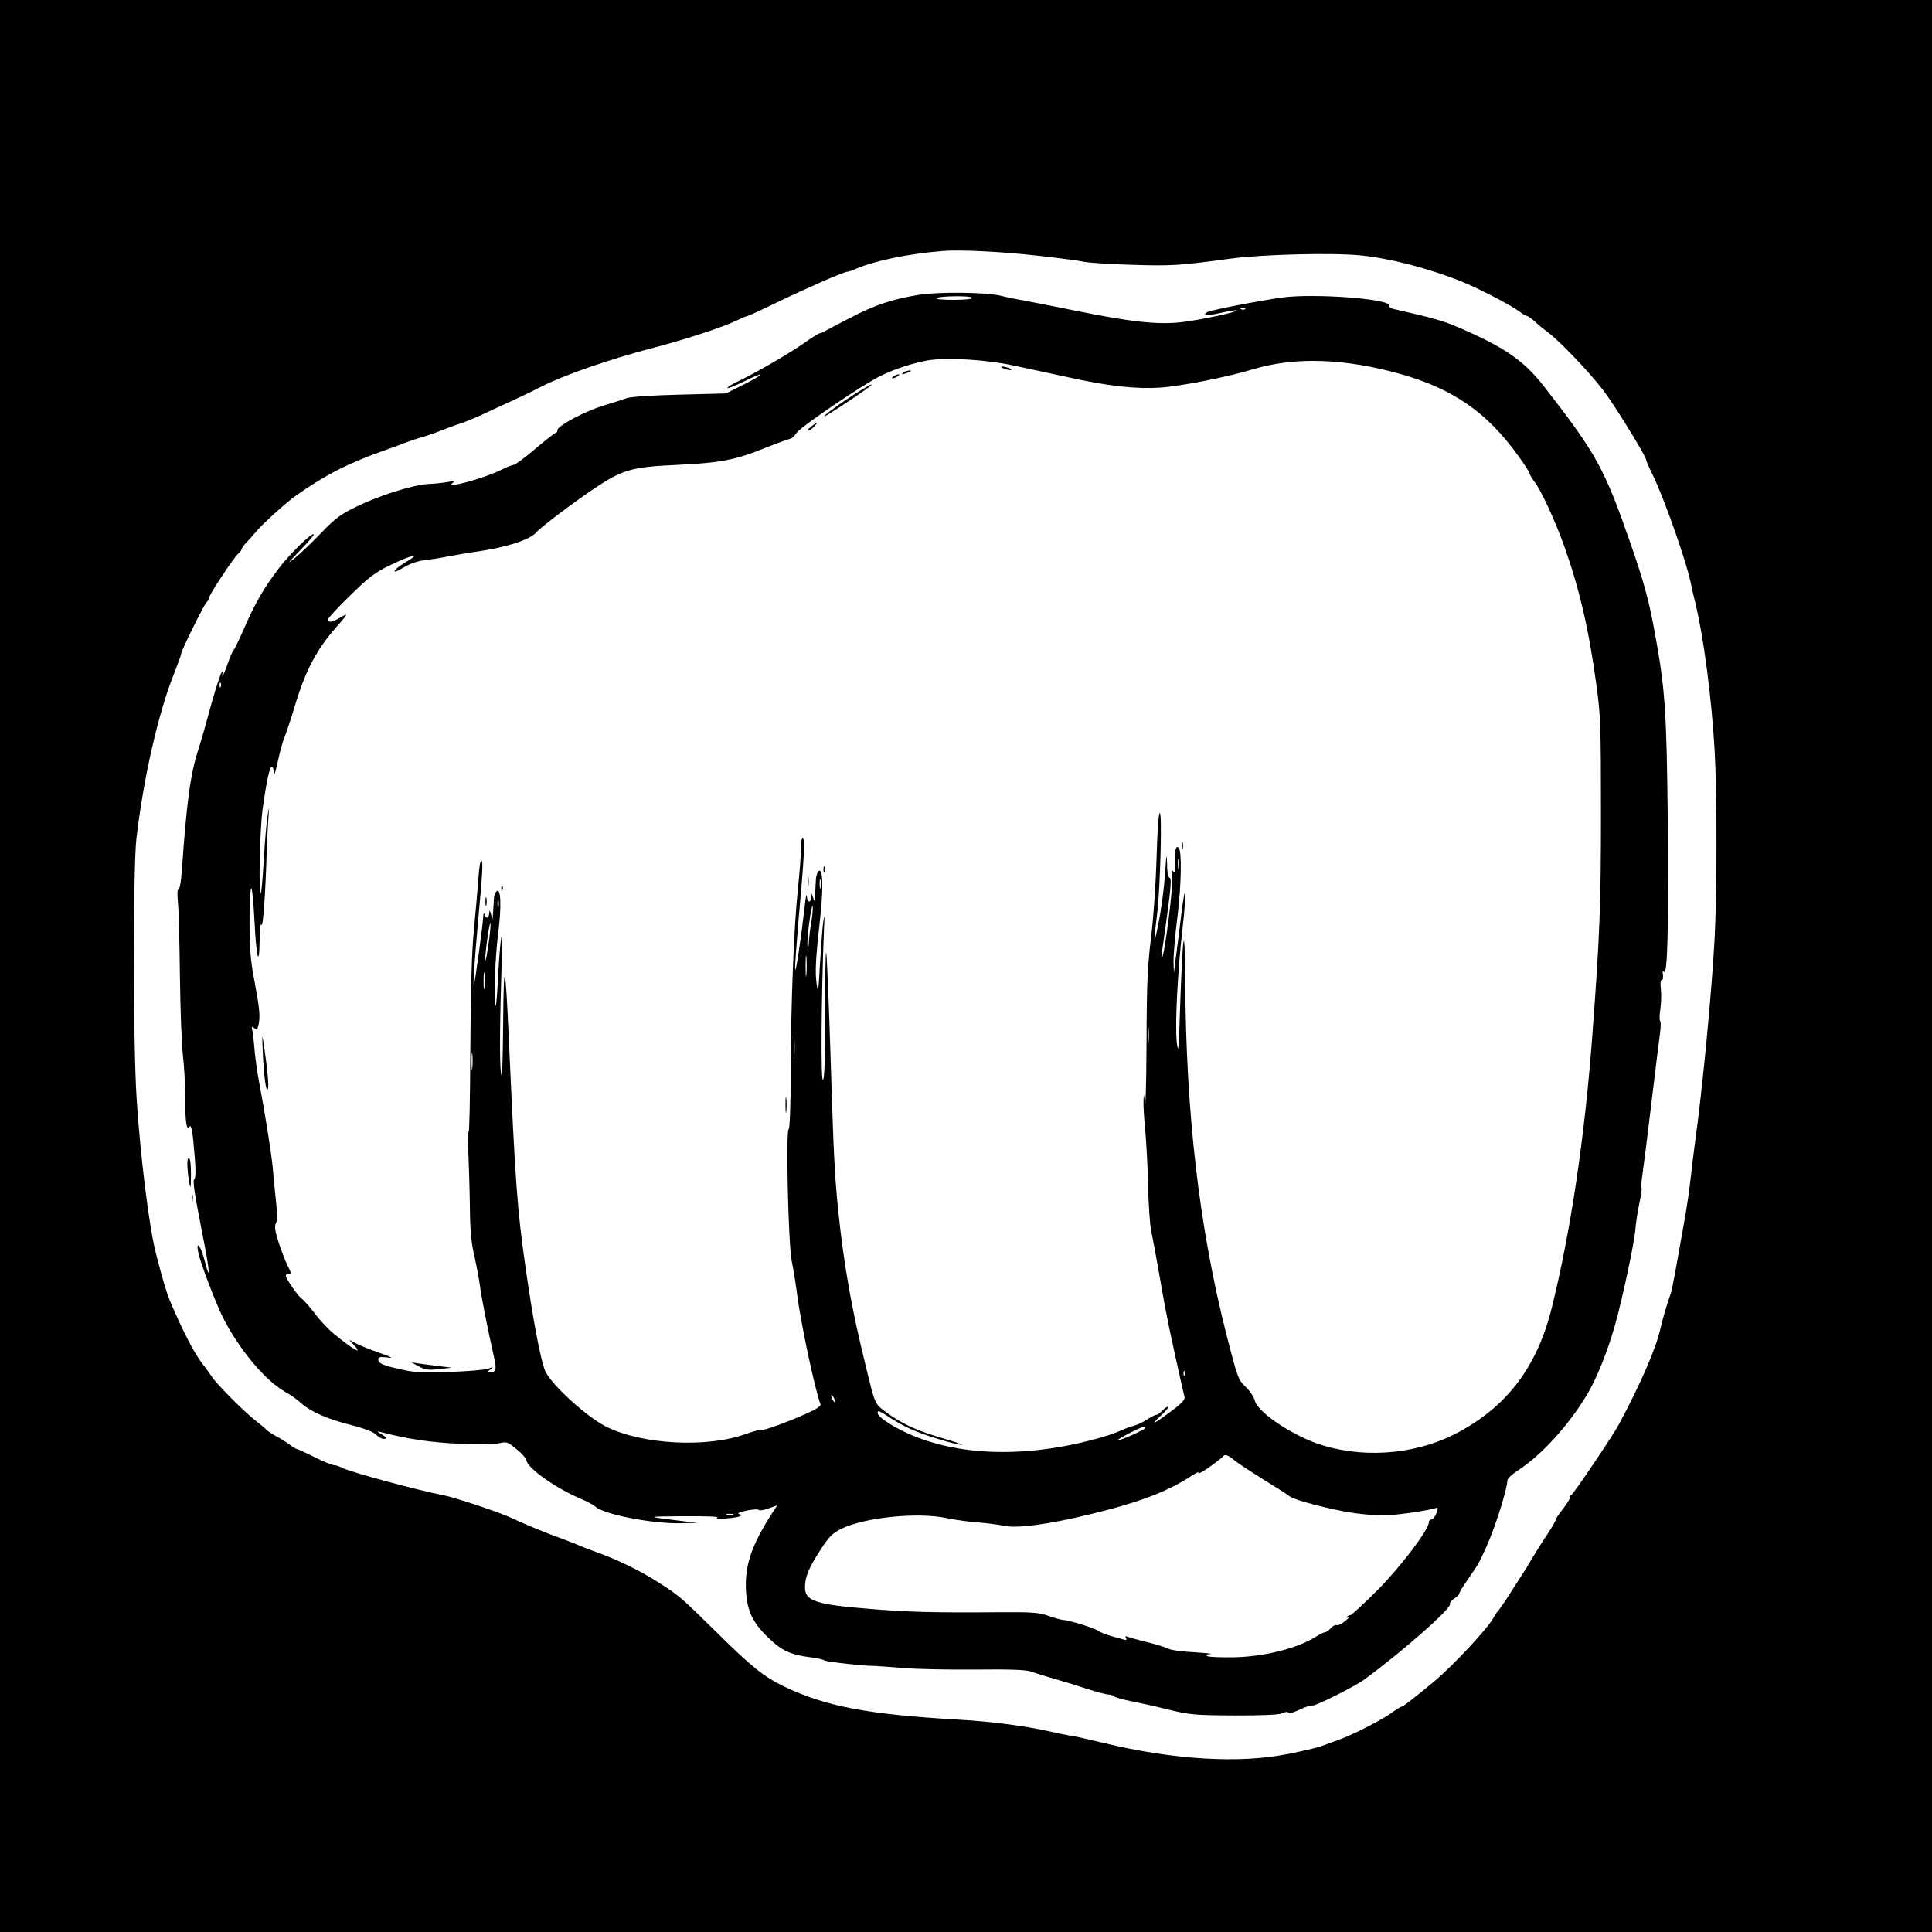
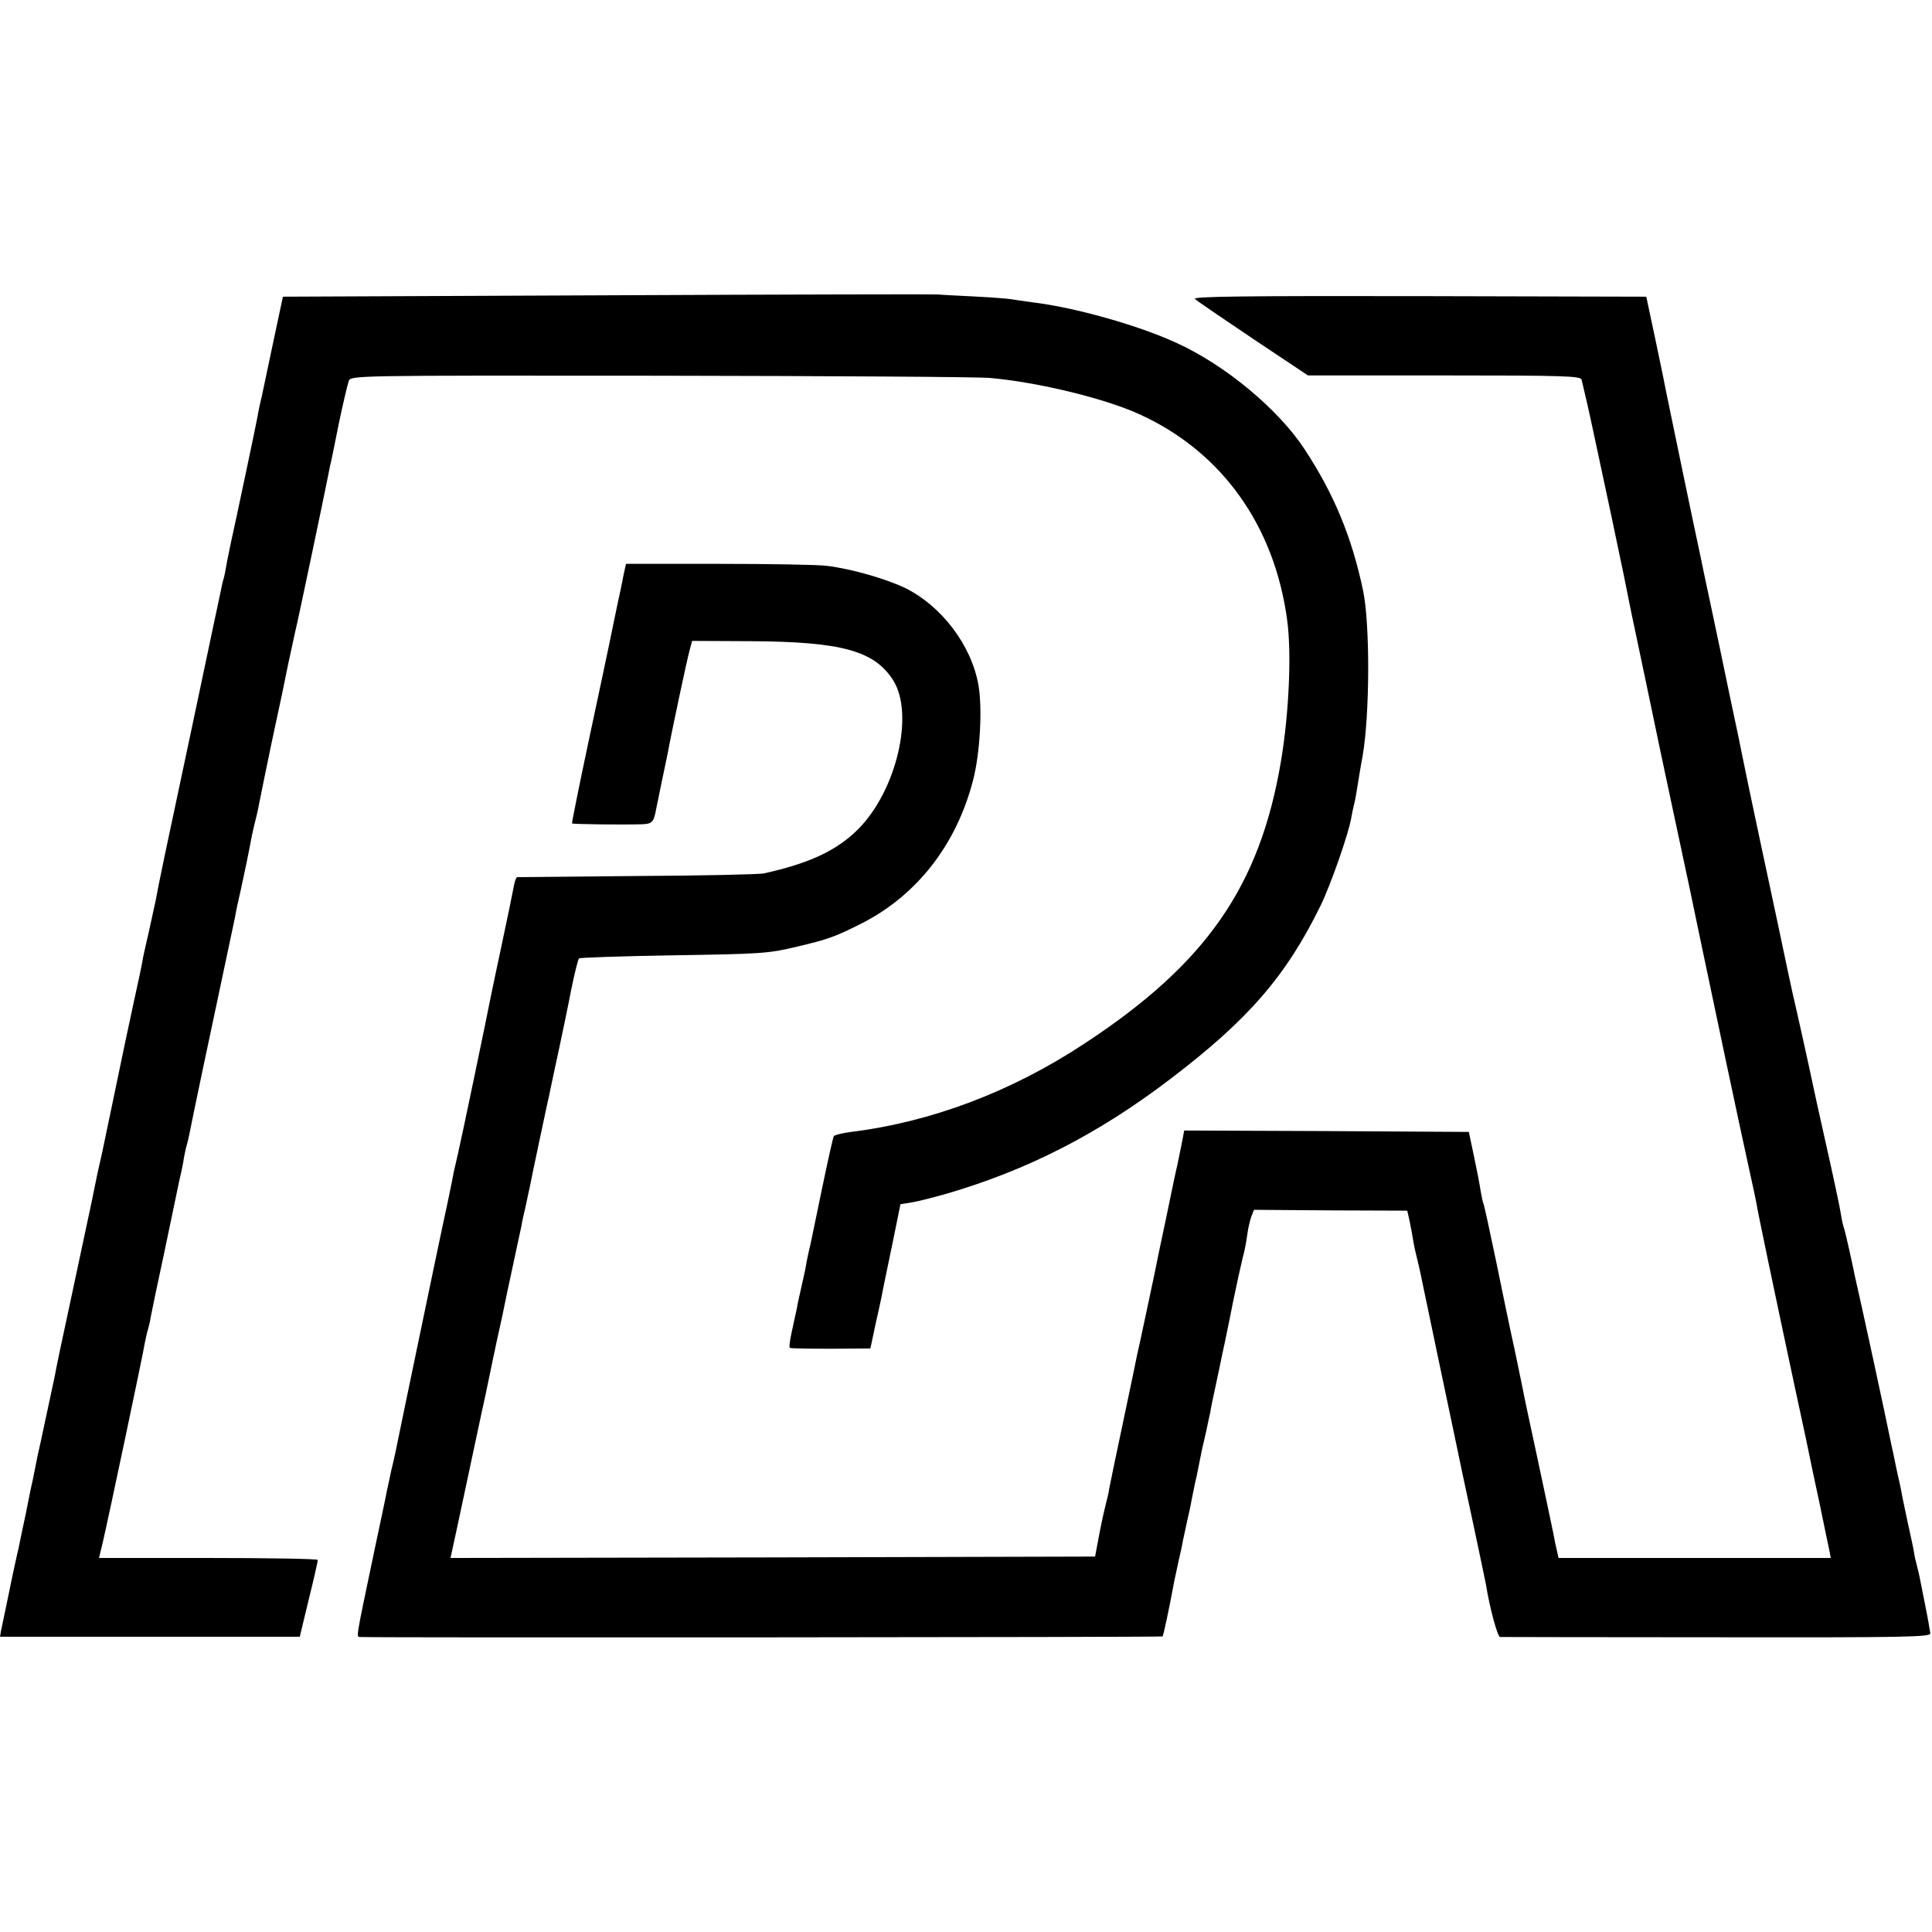
- <svg xmlns="http://www.w3.org/2000/svg" version="1.0" width="960pt" height="960pt" viewBox="0 0 960 960" preserveAspectRatio="xMidYMid meet">
-   <g transform="translate(0,960) scale(0.1,-0.1)" fill="#000000" stroke="none">
-     <path d="M0 4800 l0 -4800 4800 0 4800 0 0 4800 0 4800 -4800 0 -4800 0 0 -4800z m5162 3529 c98 -11 199 -24 225 -30 27 -5 136 -12 243 -15 192 -6 235 -3 485 31 156 21 504 30 646 16 143 -14 338 -64 499 -129 88 -35 241 -115 287 -148 17 -13 35 -24 40 -24 5 0 22 -12 39 -27 16 -16 46 -40 65 -54 61 -46 199 -190 272 -284 52 -65 217 -333 217 -351 0 -5 13 -35 30 -69 58 -118 168 -430 191 -540 4 -22 15 -69 24 -105 41 -170 80 -470 95 -730 12 -210 12 -703 0 -930 -14 -267 -62 -765 -96 -1005 -8 -60 -19 -148 -24 -195 -5 -47 -16 -123 -24 -170 -54 -305 -67 -378 -75 -400 -18 -49 -40 -126 -51 -174 -21 -95 -101 -279 -206 -474 -31 -58 -225 -345 -236 -350 -5 -2 -8 -9 -8 -15 0 -7 -16 -32 -35 -56 -19 -24 -35 -48 -35 -53 0 -5 -19 -38 -42 -73 -24 -35 -56 -86 -73 -115 -16 -28 -43 -72 -60 -97 -16 -25 -39 -60 -50 -78 -29 -47 -59 -89 -66 -95 -3 -3 -12 -16 -18 -29 -29 -53 -200 -237 -297 -318 -93 -77 -152 -123 -159 -123 -4 0 -22 -11 -39 -23 -46 -36 -193 -112 -261 -137 -33 -12 -77 -28 -98 -36 -21 -8 -97 -26 -170 -40 -243 -48 -565 -28 -912 55 -66 16 -136 32 -155 35 -19 2 -78 14 -130 26 -115 25 -286 47 -435 55 -451 26 -659 65 -865 163 -103 49 -164 98 -340 272 -175 172 -182 179 -285 245 -89 58 -204 114 -310 152 -38 14 -83 31 -100 39 -16 7 -55 22 -85 33 -63 22 -174 68 -240 99 -57 27 -282 102 -335 112 -126 24 -463 115 -504 136 -14 8 -33 14 -42 14 -9 0 -53 18 -97 40 -44 22 -83 40 -87 40 -5 0 -22 11 -39 24 -17 12 -45 30 -63 39 -17 9 -37 22 -45 29 -7 8 -35 31 -63 53 -57 45 -189 178 -213 215 -9 14 -29 42 -46 63 -43 57 -98 163 -161 312 -17 39 -41 122 -71 240 -33 129 -77 483 -95 765 -18 268 -18 1149 -1 1295 36 305 110 628 189 823 18 46 33 88 33 93 0 14 112 242 127 257 7 7 13 18 13 24 0 14 123 200 144 217 9 7 16 17 16 21 0 5 12 22 28 38 15 16 36 40 47 53 35 41 148 143 195 176 144 102 262 162 435 223 44 16 100 36 125 46 25 9 59 20 75 24 17 5 55 18 85 30 30 12 73 28 96 35 22 7 72 27 110 45 38 18 107 50 154 71 47 22 110 52 140 68 114 58 336 135 550 191 154 40 336 99 406 131 34 16 64 29 68 29 5 0 69 30 144 66 153 74 336 154 353 154 6 0 25 6 42 14 91 40 259 75 432 89 84 7 291 -3 477 -24z" />
-     <path d="M4565 8135 c-133 -22 -217 -50 -342 -115 -62 -32 -118 -62 -125 -66 -7 -5 -18 -9 -25 -10 -6 -1 -40 -22 -75 -47 -72 -51 -246 -152 -331 -192 -32 -15 -55 -30 -52 -33 3 -3 41 13 85 34 44 22 80 37 80 33 0 -5 -39 -27 -87 -51 l-86 -43 -231 -6 c-132 -3 -244 -11 -261 -17 -16 -6 -68 -23 -115 -37 -93 -28 -230 -101 -230 -122 0 -7 -3 -13 -7 -13 -5 0 -51 -36 -103 -80 -52 -44 -100 -80 -108 -80 -7 0 -34 -11 -60 -24 -88 -44 -289 -98 -242 -65 11 8 4 9 -25 4 -22 -4 -66 -9 -98 -10 -76 -5 -240 -56 -355 -112 -79 -38 -106 -58 -175 -130 -45 -47 -104 -103 -132 -126 -41 -33 -37 -27 24 36 41 42 73 79 70 82 -10 9 -116 -94 -172 -167 -76 -100 -117 -170 -172 -296 -26 -59 -50 -109 -54 -112 -5 -3 -20 -39 -34 -80 -16 -45 -25 -61 -22 -40 7 53 -29 -52 -65 -185 -16 -60 -40 -145 -54 -188 -39 -118 -59 -263 -82 -599 -4 -56 -11 -98 -17 -98 -6 0 -7 -22 -3 -62 4 -35 8 -200 10 -368 2 -168 9 -345 15 -395 6 -49 11 -142 11 -205 0 -122 7 -171 21 -149 10 16 17 -27 27 -154 5 -56 4 -101 -1 -104 -11 -7 -4 -55 39 -276 37 -184 42 -252 10 -128 -18 70 -44 102 -31 38 10 -50 84 -245 122 -322 79 -157 209 -314 310 -371 27 -15 62 -40 78 -55 47 -43 131 -80 246 -109 68 -17 114 -35 128 -49 11 -11 28 -21 36 -21 22 0 18 7 -12 25 -18 10 -21 14 -8 11 141 -37 257 -54 400 -60 88 -4 177 -2 198 3 35 8 41 6 84 -30 26 -21 48 -46 49 -56 6 -39 146 -138 267 -189 33 -14 66 -32 74 -39 38 -39 278 -86 423 -84 l85 2 -75 9 c-185 22 -185 23 5 24 118 1 182 -2 170 -7 -13 -6 2 -8 44 -4 66 5 88 14 61 23 -8 3 10 10 40 16 30 6 58 8 61 3 3 -4 25 -1 48 8 l43 15 -17 -26 c-101 -155 -138 -252 -139 -364 0 -121 26 -185 111 -267 68 -66 111 -86 217 -99 28 -4 56 -10 61 -14 9 -7 194 -28 250 -28 11 0 74 -5 140 -10 66 -6 228 -9 360 -8 170 2 250 -1 275 -9 19 -7 71 -23 115 -36 44 -12 119 -35 166 -51 48 -15 96 -28 106 -28 10 0 23 -4 28 -9 6 -5 44 -16 85 -24 41 -8 127 -27 190 -43 106 -25 131 -27 325 -28 141 0 219 3 237 11 16 8 28 8 30 2 2 -5 27 2 56 16 29 14 57 23 62 20 10 -6 211 94 260 130 202 149 436 357 425 375 -3 5 6 17 20 26 14 9 25 20 25 24 0 5 19 37 43 71 57 83 52 74 91 159 43 93 106 292 106 334 0 9 24 31 53 50 116 75 252 224 344 378 48 82 100 210 137 341 36 125 97 412 102 477 2 30 11 88 19 127 9 40 14 76 12 80 -3 5 -1 34 4 66 5 33 25 190 44 350 19 161 39 318 43 349 5 32 5 61 1 65 -4 4 -3 31 1 58 4 28 6 71 3 98 -4 28 -2 47 4 47 6 0 8 12 6 28 -3 19 -2 23 5 13 18 -25 24 240 19 760 -6 538 -13 643 -63 918 -30 165 -54 254 -118 439 -133 384 -171 454 -434 792 -101 129 -197 196 -432 296 -72 31 -131 47 -317 89 -13 3 -22 11 -20 17 6 33 -372 61 -530 40 -114 -16 -359 -63 -375 -73 -28 -17 3 -19 71 -3 40 9 74 14 77 12 7 -8 -187 -49 -276 -59 -117 -13 -250 1 -520 56 -124 25 -250 50 -280 55 -30 5 -73 14 -95 20 -70 18 -311 21 -410 5z m265 -15 c0 -6 -34 -10 -91 -10 -49 0 -88 3 -86 8 8 12 177 14 177 2z m1357 -56 c-3 -3 -12 -4 -19 -1 -8 3 -5 6 6 6 11 1 17 -2 13 -5z m-1157 -279 c63 -13 187 -40 275 -59 201 -45 343 -60 463 -52 105 8 333 53 455 90 209 64 457 56 738 -23 259 -73 430 -192 582 -405 32 -43 57 -83 57 -88 0 -5 11 -24 25 -42 33 -43 104 -197 148 -321 74 -208 122 -411 159 -686 21 -151 23 -201 23 -639 0 -457 -6 -608 -41 -1080 -38 -525 -110 -1005 -205 -1385 -75 -296 -229 -494 -486 -624 -205 -103 -470 -119 -686 -41 -137 51 -290 157 -302 211 -4 17 -24 48 -46 68 -37 36 -40 46 -93 252 -137 537 -203 1099 -207 1774 -2 297 -12 241 -25 -135 -7 -224 -9 -245 -17 -175 -9 86 5 355 29 562 8 67 14 143 13 170 -1 26 -10 -22 -20 -107 -10 -85 -23 -184 -28 -220 l-8 -65 -2 58 c0 32 8 133 20 225 19 157 22 322 6 339 -14 14 -20 -9 -18 -69 1 -47 -1 -59 -9 -48 -9 11 -10 5 -5 -25 6 -41 -38 -392 -51 -403 -4 -4 -4 7 -1 23 3 17 15 106 28 199 17 127 20 171 11 174 -8 2 -13 30 -13 75 -2 55 -4 40 -10 -58 -5 -71 -20 -184 -34 -250 -23 -115 -25 -99 -4 65 14 119 24 490 12 490 -6 0 -12 -83 -16 -222 -4 -130 -15 -294 -27 -393 -18 -142 -22 -230 -23 -530 -1 -198 -5 -333 -8 -300 -5 54 -6 56 -7 15 -1 -25 3 -92 9 -150 5 -58 12 -181 14 -275 2 -93 9 -192 15 -220 6 -27 24 -124 40 -215 15 -91 36 -201 45 -245 22 -107 75 -346 81 -367 3 -11 -13 -30 -53 -60 -93 -71 -125 -88 -68 -35 28 25 45 46 39 47 -6 0 -19 -9 -29 -20 -10 -11 -23 -20 -29 -20 -6 0 -27 -11 -46 -23 -19 -13 -48 -27 -65 -31 -16 -4 -48 -16 -70 -26 -22 -11 -83 -31 -135 -44 -378 -100 -738 -76 -987 66 -65 37 -92 63 -79 75 3 3 25 -9 51 -27 25 -17 73 -44 108 -60 64 -30 227 -80 256 -79 9 0 -30 13 -87 30 -129 37 -211 74 -285 129 -63 47 -57 35 -107 240 -69 279 -107 497 -135 765 -18 180 -23 275 -40 824 -8 250 -17 456 -20 459 -3 3 -5 -137 -5 -311 0 -226 -3 -318 -11 -323 -11 -7 -8 416 5 741 4 82 3 89 -4 40 -4 -33 -11 -127 -16 -210 -7 -132 -9 -143 -16 -95 -9 60 -5 132 19 344 15 143 11 238 -10 217 -6 -6 -12 -25 -13 -43 -6 -118 -5 -115 -14 -88 -8 24 -8 24 -9 3 -1 -33 -21 -28 -22 5 -1 15 -6 -7 -10 -48 -20 -175 -47 -352 -48 -314 -1 22 8 137 18 255 27 300 32 387 20 394 -5 4 -9 -18 -9 -52 0 -32 -7 -121 -15 -198 -20 -187 -35 -566 -36 -912 0 -161 -5 -283 -10 -283 -15 0 -2 -574 15 -656 8 -39 20 -111 26 -160 18 -143 88 -474 117 -552 3 -8 -20 -24 -63 -43 -94 -43 -224 -90 -233 -85 -4 3 -37 -6 -74 -19 -191 -70 -513 -54 -693 35 -98 48 -280 215 -306 280 -23 59 -60 254 -97 515 -41 284 -51 428 -82 1120 -18 403 -26 427 -29 85 -2 -216 -5 -286 -11 -240 -7 59 -6 246 5 590 6 169 -9 81 -19 -113 -4 -81 -9 -146 -12 -143 -11 11 -3 239 12 356 18 136 14 233 -8 211 -7 -7 -13 -24 -13 -39 -1 -15 -2 -45 -4 -67 -2 -39 -3 -39 -10 -10 -6 24 -8 26 -9 8 -1 -27 -18 -31 -24 -5 -3 9 -5 4 -6 -13 -1 -39 -41 -327 -46 -340 -6 -13 3 124 20 310 23 251 26 303 17 309 -5 3 -12 -38 -15 -92 -4 -53 -14 -167 -22 -252 -11 -108 -16 -290 -18 -600 -1 -245 -5 -427 -9 -405 -4 22 -4 -21 -1 -95 3 -74 7 -202 8 -285 1 -112 7 -173 23 -240 11 -49 23 -115 27 -145 6 -51 39 -218 70 -355 14 -62 10 -74 -24 -75 -11 0 -9 4 5 15 18 14 17 14 -11 4 -16 -6 -102 -13 -190 -16 -132 -5 -175 -3 -240 12 -92 20 -115 30 -115 50 0 12 9 14 43 10 34 -5 27 0 -38 23 -44 15 -96 36 -115 46 l-35 19 24 -27 c49 -52 -7 -21 -103 59 -27 22 -69 67 -93 100 -25 32 -54 66 -65 73 -20 15 -78 99 -78 114 0 4 7 8 15 8 13 0 12 6 -5 39 -11 22 -31 74 -45 116 -19 60 -22 81 -14 97 8 15 8 46 0 112 -5 50 -13 125 -16 166 -7 72 -38 269 -69 431 -8 42 -17 110 -21 150 -3 41 -8 85 -11 98 -5 21 -3 23 10 12 13 -11 16 -7 22 24 7 41 4 75 -25 229 -16 83 -21 150 -21 278 0 93 4 167 9 164 4 -3 11 -72 15 -154 9 -188 24 -250 26 -107 1 60 5 92 9 80 8 -19 20 157 26 355 1 47 5 121 8 165 5 70 5 73 -3 25 -5 -30 -14 -129 -19 -218 -5 -90 -12 -166 -15 -170 -12 -12 -5 318 9 418 20 144 35 210 46 210 5 0 9 -15 10 -32 0 -19 8 5 19 57 11 50 26 106 35 125 8 19 31 89 51 155 52 174 109 281 208 392 25 28 46 54 46 57 0 3 -15 -3 -32 -14 -38 -23 -58 -25 -58 -8 0 7 49 60 109 118 89 88 123 114 192 148 108 53 168 68 92 23 -47 -28 -73 -51 -58 -51 4 0 26 12 51 26 24 14 65 28 92 30 26 3 79 11 117 19 39 7 106 19 150 25 143 21 259 58 290 95 21 25 195 156 290 219 139 93 187 106 410 116 214 10 289 24 439 85 63 25 119 45 124 45 6 0 20 14 32 31 23 31 327 238 415 281 68 34 168 66 240 78 93 14 285 3 415 -25z m-3933 -1597 c-3 -8 -6 -5 -6 6 -1 11 2 17 5 13 3 -3 4 -12 1 -19z m4760 -900 c-2 -13 -4 -5 -4 17 -1 22 1 32 4 23 2 -10 2 -28 0 -40z m-1780 -100 c-2 -13 -4 -5 -4 17 -1 22 1 32 4 23 2 -10 2 -28 0 -40z m-1600 -95 c-3 -10 -5 -2 -5 17 0 19 2 27 5 18 2 -10 2 -26 0 -35z m1554 -77 c-6 -35 -11 -78 -12 -97 0 -19 -3 -28 -6 -20 -3 8 0 60 8 115 7 56 15 93 17 83 2 -10 -1 -47 -7 -81z m-1605 -116 c-8 -52 -14 -84 -15 -70 -1 34 22 199 26 180 2 -8 -3 -58 -11 -110z m1581 -142 c-2 -24 -4 -5 -4 42 0 47 2 66 4 43 2 -24 2 -62 0 -85z m-1600 -65 c-2 -21 -4 -6 -4 32 0 39 2 55 4 38 2 -18 2 -50 0 -70z m3300 -270 c-2 -21 -4 -6 -4 32 0 39 2 55 4 38 2 -18 2 -50 0 -70z m-1760 -70 c-2 -27 -3 -5 -3 47 0 52 1 74 3 48 2 -27 2 -69 0 -95z m-1600 -60 c-2 -21 -4 -6 -4 32 0 39 2 55 4 38 2 -18 2 -50 0 -70z m3540 -1525 c-3 -8 -6 -5 -6 6 -1 11 2 17 5 13 3 -3 4 -12 1 -19z m-1737 -133 c0 -5 -5 -3 -10 5 -5 8 -10 20 -10 25 0 6 5 3 10 -5 5 -8 10 -19 10 -25z m1540 -131 c0 -8 -131 -66 -137 -61 -4 5 115 66 130 67 4 0 7 -3 7 -6z m441 -158 c16 -14 82 -57 146 -97 65 -40 125 -78 134 -86 20 -17 218 -68 322 -82 43 -6 107 -11 141 -11 56 0 212 22 258 36 15 4 15 1 5 -26 -6 -16 -17 -30 -24 -30 -7 0 -13 -7 -13 -14 0 -37 -144 -226 -259 -341 -66 -66 -125 -120 -130 -120 -5 0 -13 -4 -18 -9 -5 -5 -2 -6 7 -2 8 4 2 -4 -15 -18 -16 -14 -36 -24 -43 -21 -7 2 -20 -4 -29 -15 -10 -11 -22 -20 -28 -20 -5 0 -26 -10 -45 -22 -92 -58 -253 -99 -406 -103 -67 -1 -128 1 -135 6 -10 6 -5 9 16 10 17 1 -19 5 -80 9 -60 3 -119 11 -130 18 -11 6 -56 20 -100 31 -44 11 -89 23 -99 27 -14 5 -17 4 -11 -5 5 -10 2 -12 -11 -8 -11 3 -39 11 -64 18 -25 7 -52 18 -60 24 -17 14 -149 55 -174 55 -9 0 -42 9 -74 20 -50 18 -80 20 -247 19 -316 -3 -462 1 -649 17 -260 21 -316 39 -316 105 0 53 17 95 75 185 45 70 61 85 106 108 117 56 377 83 521 53 43 -9 115 -19 160 -22 46 -4 101 -11 123 -16 63 -15 219 5 425 55 250 60 392 114 519 198 19 12 31 16 26 8 -5 -7 20 6 54 30 34 24 64 47 67 52 9 14 25 9 55 -16z m-2488 -273 c-7 -2 -21 -2 -30 0 -10 3 -4 5 12 5 17 0 24 -2 18 -5z" />
-     <path d="M4985 7770 c11 -5 27 -9 35 -9 9 0 8 4 -5 9 -11 5 -27 9 -35 9 -9 0 -8 -4 5 -9z" />
-     <path d="M4490 7750 c-18 -12 -2 -12 25 0 13 6 15 9 5 9 -8 0 -22 -4 -30 -9z" />
-     <path d="M4440 7730 c-8 -5 -10 -10 -5 -10 6 0 17 5 25 10 8 5 11 10 5 10 -5 0 -17 -5 -25 -10z" />
-     <path d="M4280 7662 c-74 -44 -189 -126 -184 -131 4 -4 234 149 234 156 0 5 -4 3 -50 -25z" />
-     <path d="M4030 7480 c-14 -11 -20 -20 -14 -20 6 0 19 9 29 20 23 25 17 25 -15 0z" />
-     <path d="M5872 5395 c0 -16 2 -22 5 -12 2 9 2 23 0 30 -3 6 -5 -1 -5 -18z" />
-     <path d="M4092 5280 c0 -14 2 -19 5 -12 2 6 2 18 0 25 -3 6 -5 1 -5 -13z" />
-     <path d="M4013 5215 c0 -22 2 -30 4 -17 2 12 2 30 0 40 -3 9 -5 -1 -4 -23z" />
-     <path d="M2491 5184 c0 -11 3 -14 6 -6 3 7 2 16 -1 19 -3 4 -6 -2 -5 -13z" />
-     <path d="M2412 5120 c0 -19 2 -27 5 -17 2 9 2 25 0 35 -3 9 -5 1 -5 -18z" />
-     <path d="M1306 4365 c6 -122 17 -198 25 -175 6 15 -2 95 -20 220 -9 57 -9 52 -5 -45z" />
-     <path d="M3903 4110 c0 -36 2 -50 4 -32 2 17 2 47 0 65 -2 17 -4 3 -4 -33z" />
-     <path d="M2082 2810 c31 -17 47 -19 100 -13 l63 7 -65 8 c-36 4 -81 10 -100 13 l-35 5 37 -20z" />
-     <path d="M931 3813 c0 -21 4 -58 8 -83 8 -42 9 -39 10 32 0 42 -3 80 -9 83 -6 4 -10 -9 -9 -32z" />
-     <path d="M952 3645 c0 -16 2 -22 5 -12 2 9 2 23 0 30 -3 6 -5 -1 -5 -18z" />
+ <svg xmlns="http://www.w3.org/2000/svg" version="1.0" width="687pt" height="687pt" viewBox="0 0 687 687" preserveAspectRatio="xMidYMid meet">
+   <g transform="translate(0,687) scale(0.1,-0.1)" fill="#000000" stroke="none">
+     <path d="M2165 5820 l-1159 -5 -33 -155 c-43 -203 -40 -191 -47 -220 -3 -14 -8 -36 -10 -50 -5 -29 -80 -383 -95 -450 -5 -25 -13 -61 -16 -80 -3 -19 -8 -43 -11 -52 -3 -9 -6 -25 -8 -35 -2 -10 -47 -220 -99 -468 -96 -450 -125 -588 -133 -635 -3 -14 -14 -63 -24 -110 -11 -47 -22 -96 -24 -110 -2 -14 -16 -78 -30 -142 -14 -64 -27 -127 -30 -140 -4 -19 -70 -334 -81 -388 -2 -8 -10 -47 -19 -85 -8 -39 -17 -83 -20 -98 -11 -52 -16 -76 -71 -333 -31 -143 -58 -271 -60 -286 -3 -14 -17 -80 -31 -145 -14 -65 -27 -127 -30 -138 -2 -11 -6 -31 -9 -45 -3 -14 -7 -34 -9 -45 -3 -11 -14 -65 -25 -121 -12 -55 -23 -109 -25 -120 -3 -10 -12 -53 -21 -94 -14 -69 -29 -140 -41 -197 l-4 -23 533 0 533 0 32 133 c18 72 32 135 32 140 0 4 -175 7 -389 7 l-389 0 14 58 c14 58 143 667 150 712 3 14 7 33 10 42 3 10 8 30 10 45 3 16 25 123 50 238 24 116 46 219 48 230 2 11 7 31 10 45 3 14 8 37 10 53 3 15 7 35 10 45 3 9 7 28 10 42 5 29 81 390 126 600 17 80 33 156 36 170 2 14 11 57 20 95 14 63 27 126 40 195 3 14 9 41 14 60 5 19 11 49 14 65 3 17 22 107 41 200 41 190 39 182 60 285 9 41 20 93 25 115 9 35 106 498 116 550 2 11 6 29 8 40 3 11 17 78 31 150 15 71 31 139 35 150 8 20 10 20 1106 19 605 -1 1133 -4 1174 -8 172 -15 414 -74 536 -131 289 -133 476 -394 521 -730 16 -116 7 -329 -22 -502 -75 -445 -266 -720 -699 -1004 -259 -171 -545 -279 -830 -314 -31 -4 -58 -11 -61 -15 -3 -5 -21 -86 -41 -182 -39 -187 -39 -191 -48 -228 -3 -14 -8 -36 -10 -50 -2 -14 -10 -47 -16 -75 -6 -27 -14 -61 -16 -75 -3 -14 -11 -51 -18 -83 -7 -31 -11 -59 -7 -60 3 -2 69 -3 146 -3 l140 1 17 80 c10 44 20 91 23 105 2 14 19 93 36 176 l31 152 38 6 c20 3 76 17 125 31 288 84 539 212 795 407 279 212 413 367 536 618 36 74 100 257 109 312 3 18 8 40 10 48 4 14 8 38 20 113 3 17 7 43 10 57 26 146 27 471 2 590 -40 190 -103 343 -209 504 -93 141 -280 297 -453 376 -136 63 -363 127 -514 145 -30 4 -63 9 -75 11 -12 2 -73 7 -136 10 -63 3 -119 6 -125 7 -5 1 -532 0 -1170 -3z" />
+     <path d="M4249 5807 c7 -7 100 -70 207 -142 l195 -130 485 0 c423 0 485 -2 488 -15 11 -45 27 -115 45 -200 11 -52 39 -183 62 -290 22 -107 43 -203 45 -215 2 -11 6 -31 9 -45 3 -14 7 -34 9 -45 2 -11 13 -63 24 -115 11 -52 50 -237 86 -410 37 -173 73 -344 81 -380 8 -36 35 -164 60 -285 55 -263 136 -646 171 -805 14 -63 27 -124 29 -135 2 -19 70 -343 141 -675 37 -170 41 -191 48 -225 2 -11 18 -87 36 -170 17 -82 33 -160 36 -173 l4 -22 -484 0 -484 0 -6 27 c-4 16 -9 41 -12 58 -3 16 -28 133 -55 260 -27 126 -52 241 -54 255 -3 14 -16 79 -30 145 -15 66 -44 208 -66 315 -22 106 -42 197 -44 200 -2 3 -6 23 -10 45 -3 22 -14 78 -24 125 l-18 85 -506 3 -506 2 -10 -52 c-6 -29 -13 -62 -15 -73 -3 -11 -21 -96 -40 -189 -20 -93 -38 -181 -41 -197 -3 -15 -17 -81 -31 -146 -14 -65 -27 -127 -30 -138 -2 -11 -24 -117 -49 -235 -25 -118 -48 -228 -51 -245 -2 -16 -8 -39 -11 -50 -3 -11 -14 -58 -23 -105 l-16 -85 -1146 -3 -1146 -2 8 37 c5 21 27 126 50 233 23 107 52 246 66 308 13 63 26 123 28 135 3 12 7 33 10 47 3 14 13 59 22 100 8 41 26 125 39 185 13 61 26 121 29 135 2 14 9 45 15 70 5 25 12 56 15 70 7 37 57 272 62 295 3 11 9 40 14 65 5 25 19 88 30 140 11 52 30 142 41 200 12 58 24 108 28 112 3 3 155 8 336 11 312 5 336 6 440 31 110 26 135 35 230 83 196 100 336 280 395 508 25 96 34 257 19 340 -25 141 -131 280 -260 344 -69 33 -190 68 -279 79 -30 4 -203 7 -385 7 l-329 0 -8 -36 c-4 -20 -9 -47 -12 -60 -3 -13 -12 -55 -20 -94 -8 -38 -17 -82 -20 -97 -13 -63 -20 -95 -76 -358 -32 -151 -57 -276 -56 -278 3 -3 177 -5 248 -3 37 1 43 7 52 58 2 10 11 52 19 93 9 41 18 86 21 100 13 72 68 330 77 363 l10 38 209 -1 c324 -2 439 -34 506 -139 76 -120 12 -392 -124 -529 -77 -77 -174 -122 -337 -158 -16 -3 -219 -8 -450 -9 -231 -2 -423 -4 -426 -4 -4 -1 -10 -18 -13 -38 -4 -21 -22 -110 -41 -198 -19 -88 -36 -171 -39 -185 -11 -58 -107 -519 -117 -560 -6 -25 -13 -56 -16 -70 -2 -13 -11 -56 -19 -95 -8 -38 -33 -153 -54 -255 -83 -396 -130 -626 -134 -645 -2 -11 -9 -40 -15 -65 -5 -25 -12 -56 -15 -70 -2 -14 -23 -110 -45 -215 -68 -325 -65 -305 -49 -306 52 -3 2849 -1 2852 2 3 3 24 101 42 199 3 14 10 45 15 70 6 25 13 56 15 70 3 14 10 45 15 70 6 25 13 56 15 70 3 14 11 57 20 95 8 39 16 79 18 90 3 11 9 40 15 65 5 25 12 56 15 70 2 14 9 48 15 75 6 28 13 61 16 75 6 30 14 68 20 95 2 11 16 75 29 143 14 68 30 140 35 160 6 20 13 57 16 81 3 23 10 53 15 66 l9 23 272 -2 273 -1 8 -35 c4 -19 10 -51 13 -70 3 -19 10 -51 15 -70 5 -19 16 -69 24 -110 9 -41 29 -140 46 -220 17 -80 44 -208 60 -285 16 -77 47 -225 70 -330 22 -104 42 -199 44 -210 13 -82 41 -185 50 -186 6 0 353 -1 771 -1 678 -1 760 1 759 14 -1 9 -9 55 -19 104 -21 106 -20 103 -28 134 -4 14 -9 36 -11 50 -2 14 -12 59 -21 100 -9 41 -18 86 -21 100 -2 14 -11 57 -20 95 -8 39 -16 79 -19 90 -17 86 -109 511 -131 605 -1 8 -10 48 -19 89 -9 41 -18 77 -20 80 -1 3 -6 23 -9 44 -3 21 -26 129 -51 240 -25 111 -47 211 -49 222 -7 35 -56 257 -71 320 -7 33 -21 96 -30 140 -21 100 -13 63 -83 390 -33 154 -62 294 -65 310 -3 17 -24 118 -47 225 -22 107 -52 249 -66 315 -14 66 -32 149 -39 185 -18 82 -112 535 -120 575 -3 17 -20 100 -38 185 l-33 155 -808 2 c-618 1 -806 -1 -797 -10z" />
  </g>
</svg>
